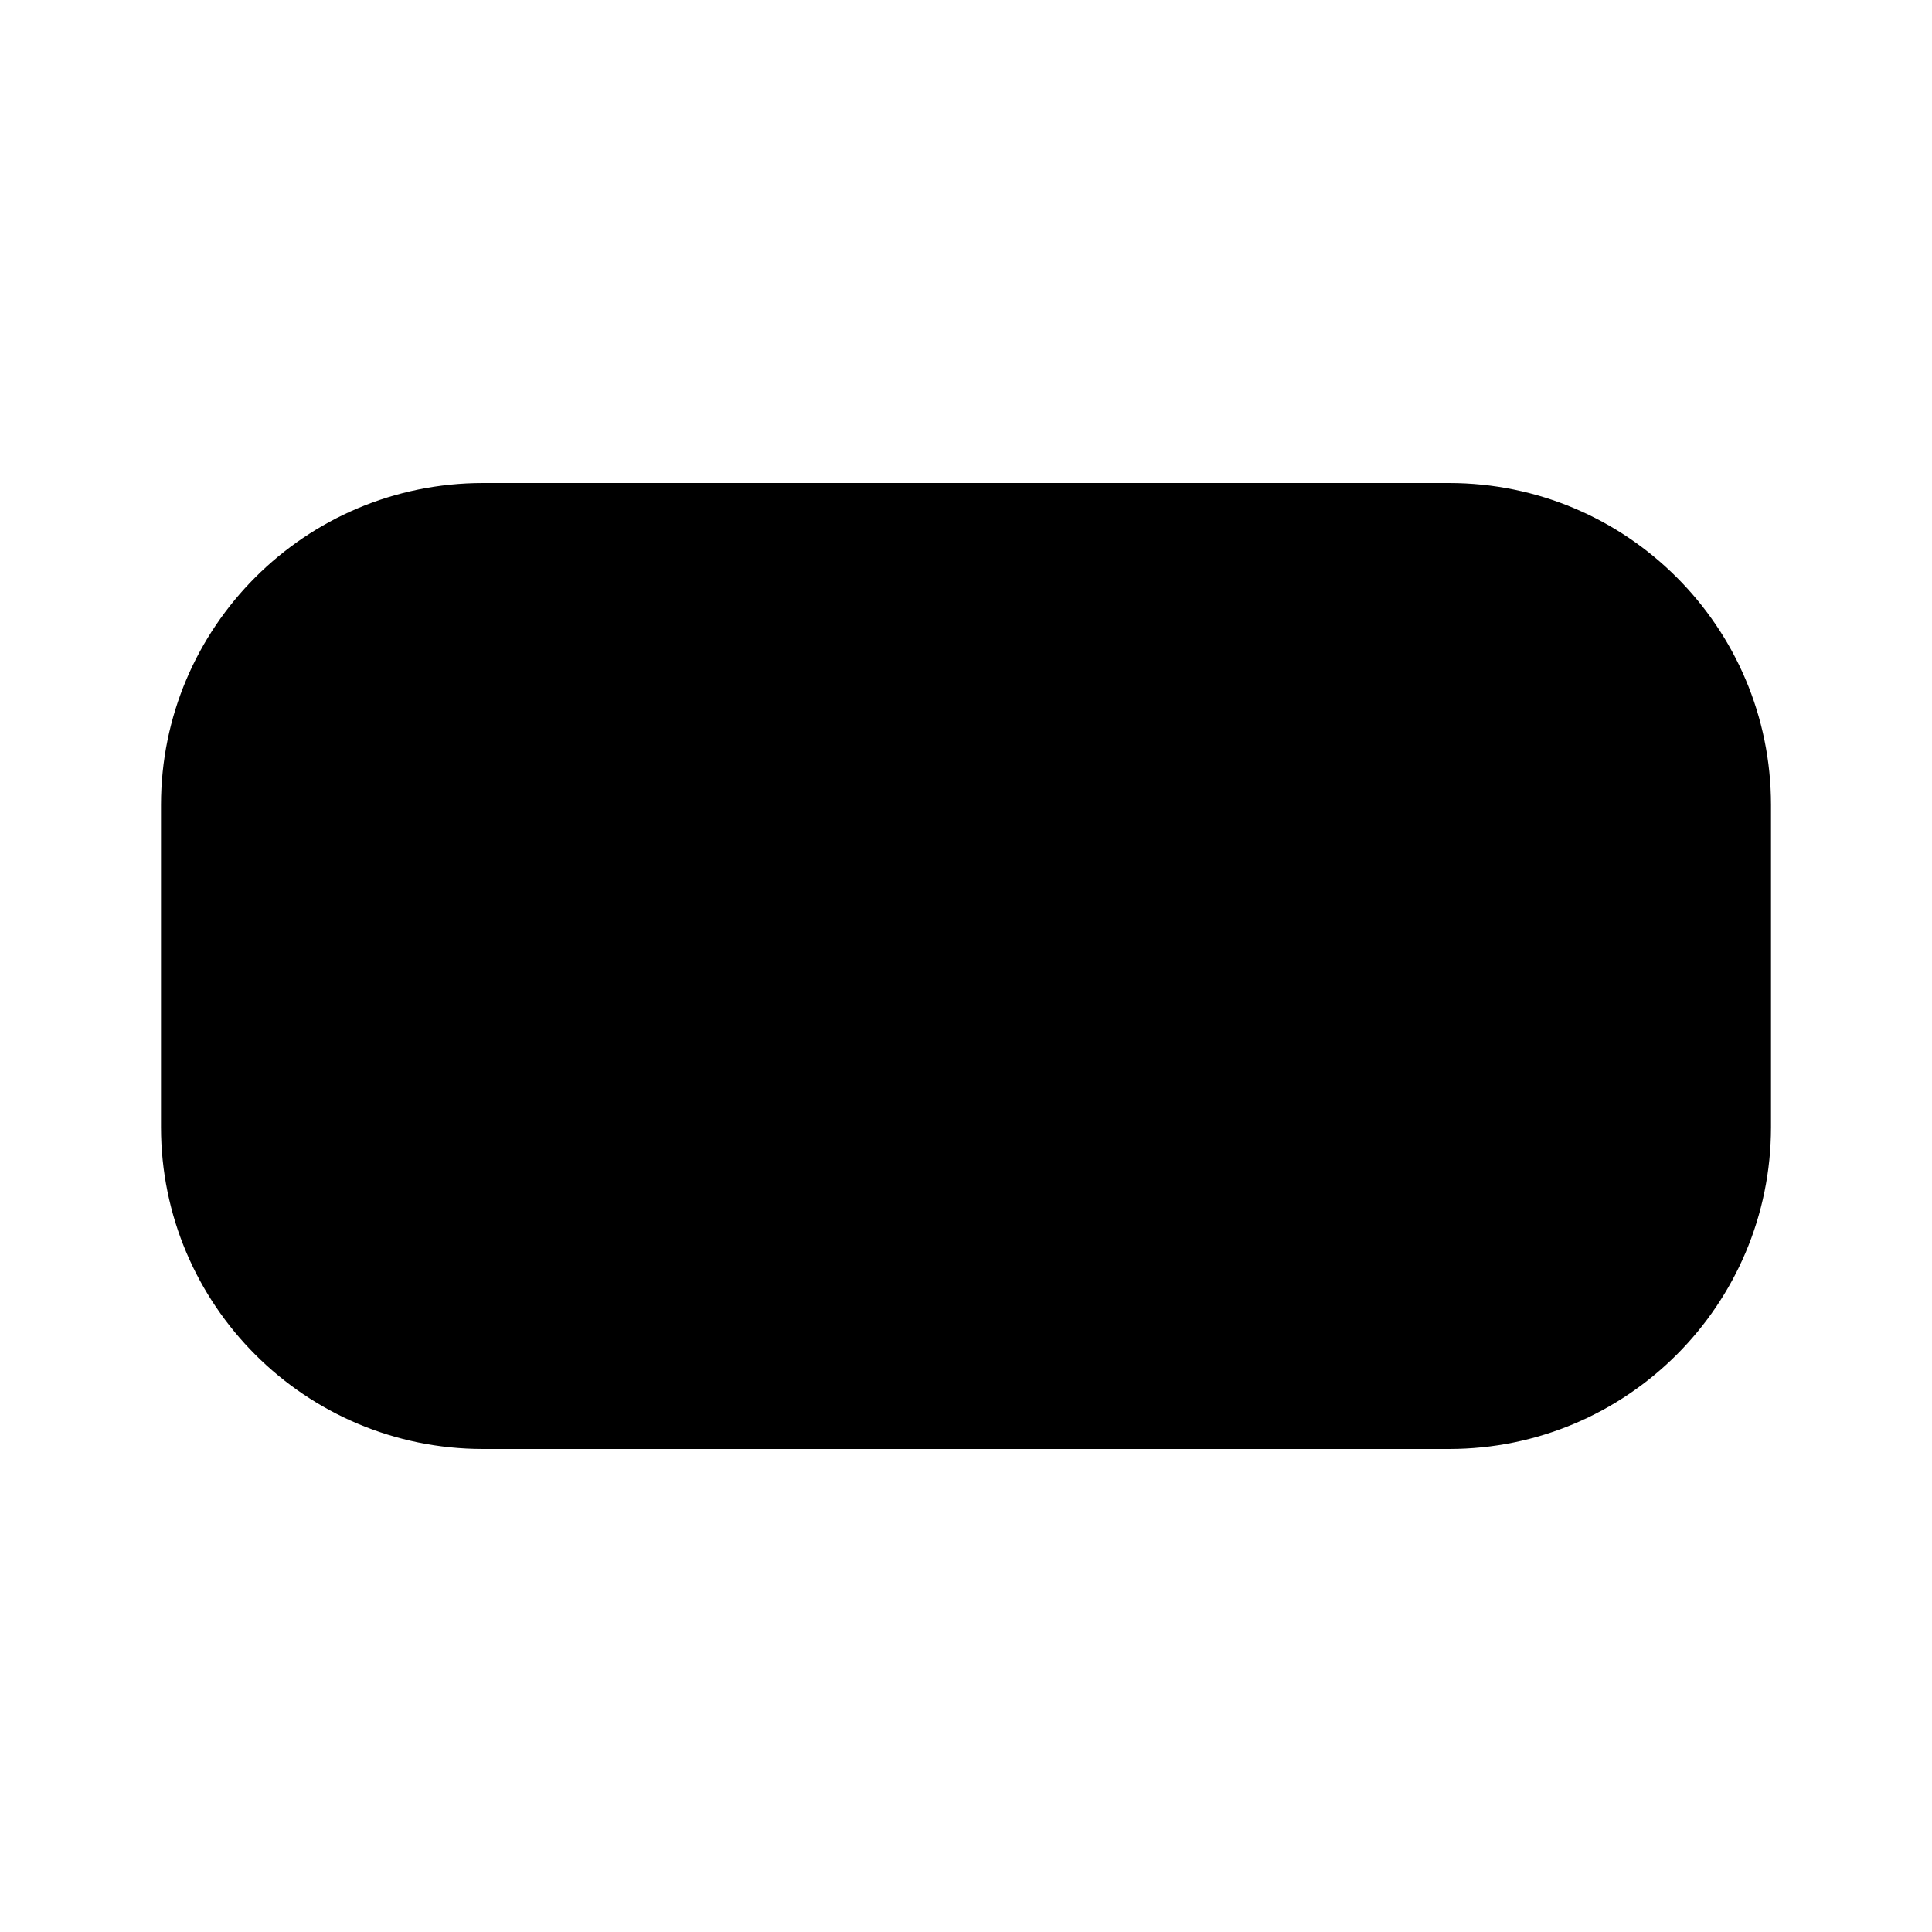
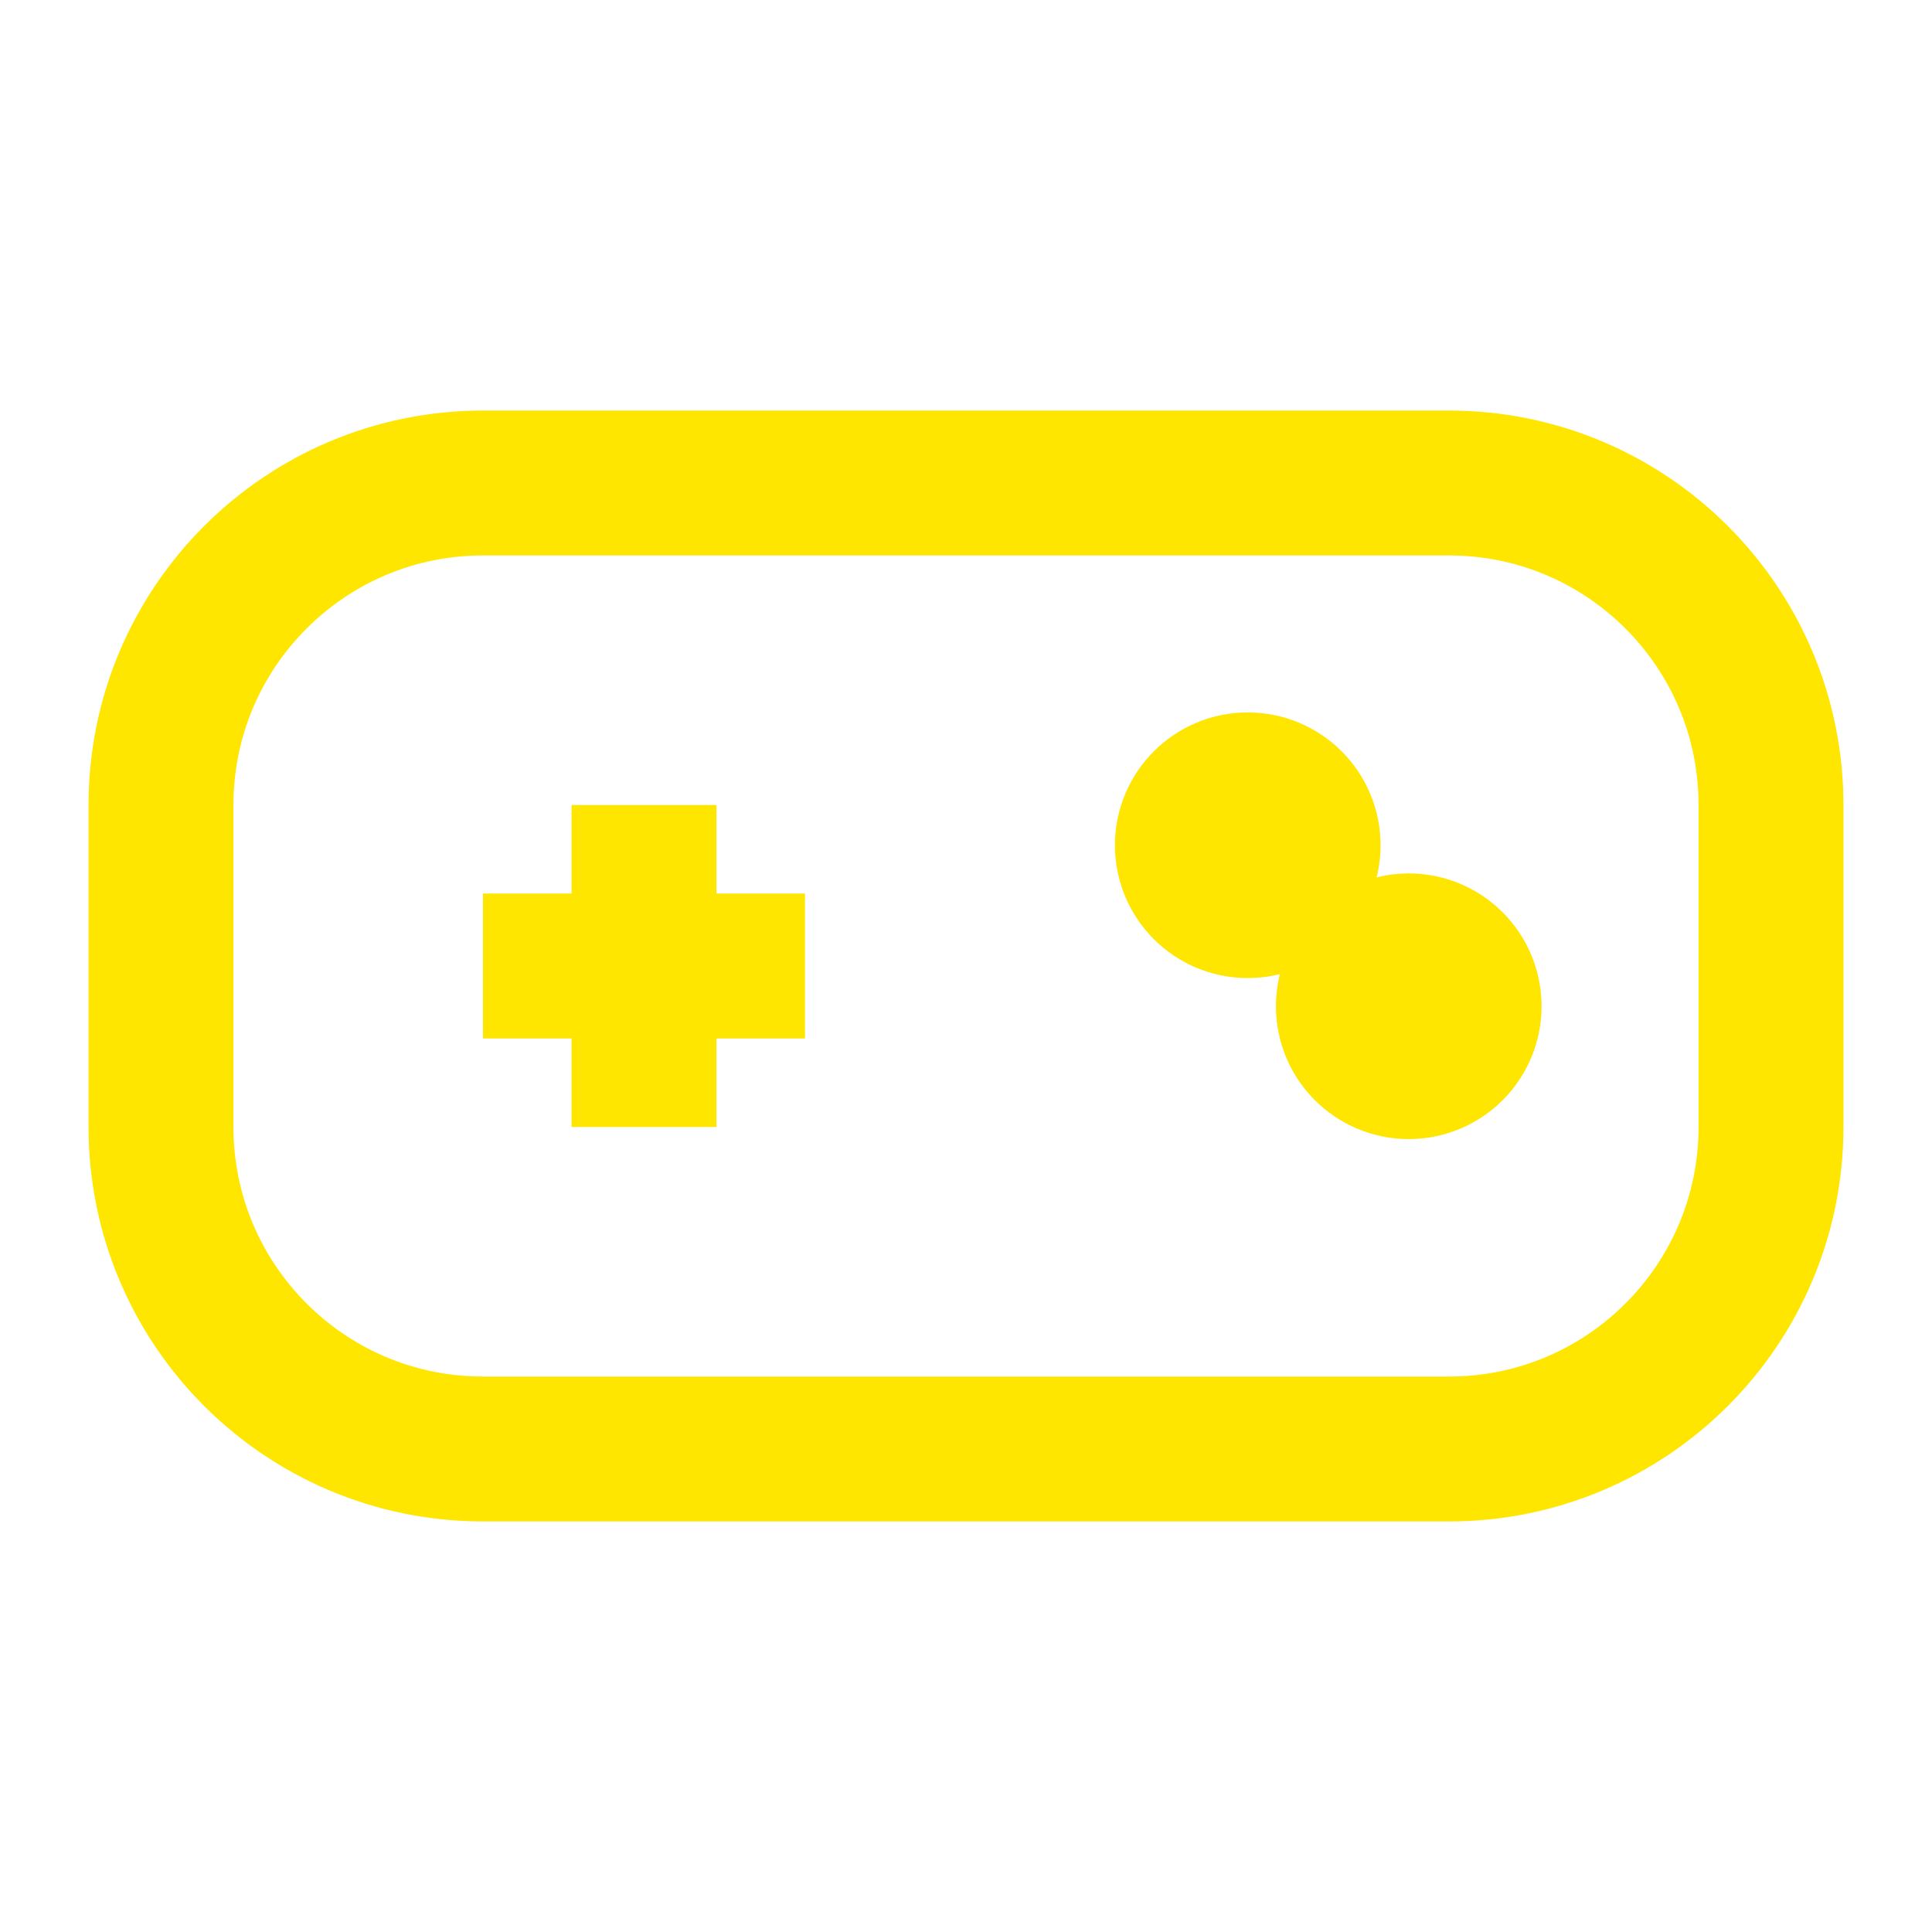
- <svg class="w-6 h-6 stroke-current stroke-[1.8] fill-none" viewBox="0 0 24 24">
+ <svg xmlns="http://www.w3.org/2000/svg" width="24" height="24" stroke="#FFE600" stroke-width="1.8" fill="none" viewBox="0 0 24 24">
  <rect height="12" rx="4" width="20" x="2" y="6" />
  <line x1="6" x2="10" y1="12" y2="12" />
  <line x1="8" x2="8" y1="10" y2="14" />
-   <circle cx="15.5" cy="10.5" fill="currentColor" r="0.75" />
-   <circle cx="17.5" cy="12.5" fill="currentColor" r="0.75" />
+   <circle cx="15.5" cy="10.5" fill="#FFE600" r="0.75" />
+   <circle cx="17.5" cy="12.5" fill="#FFE600" r="0.75" />
</svg>
